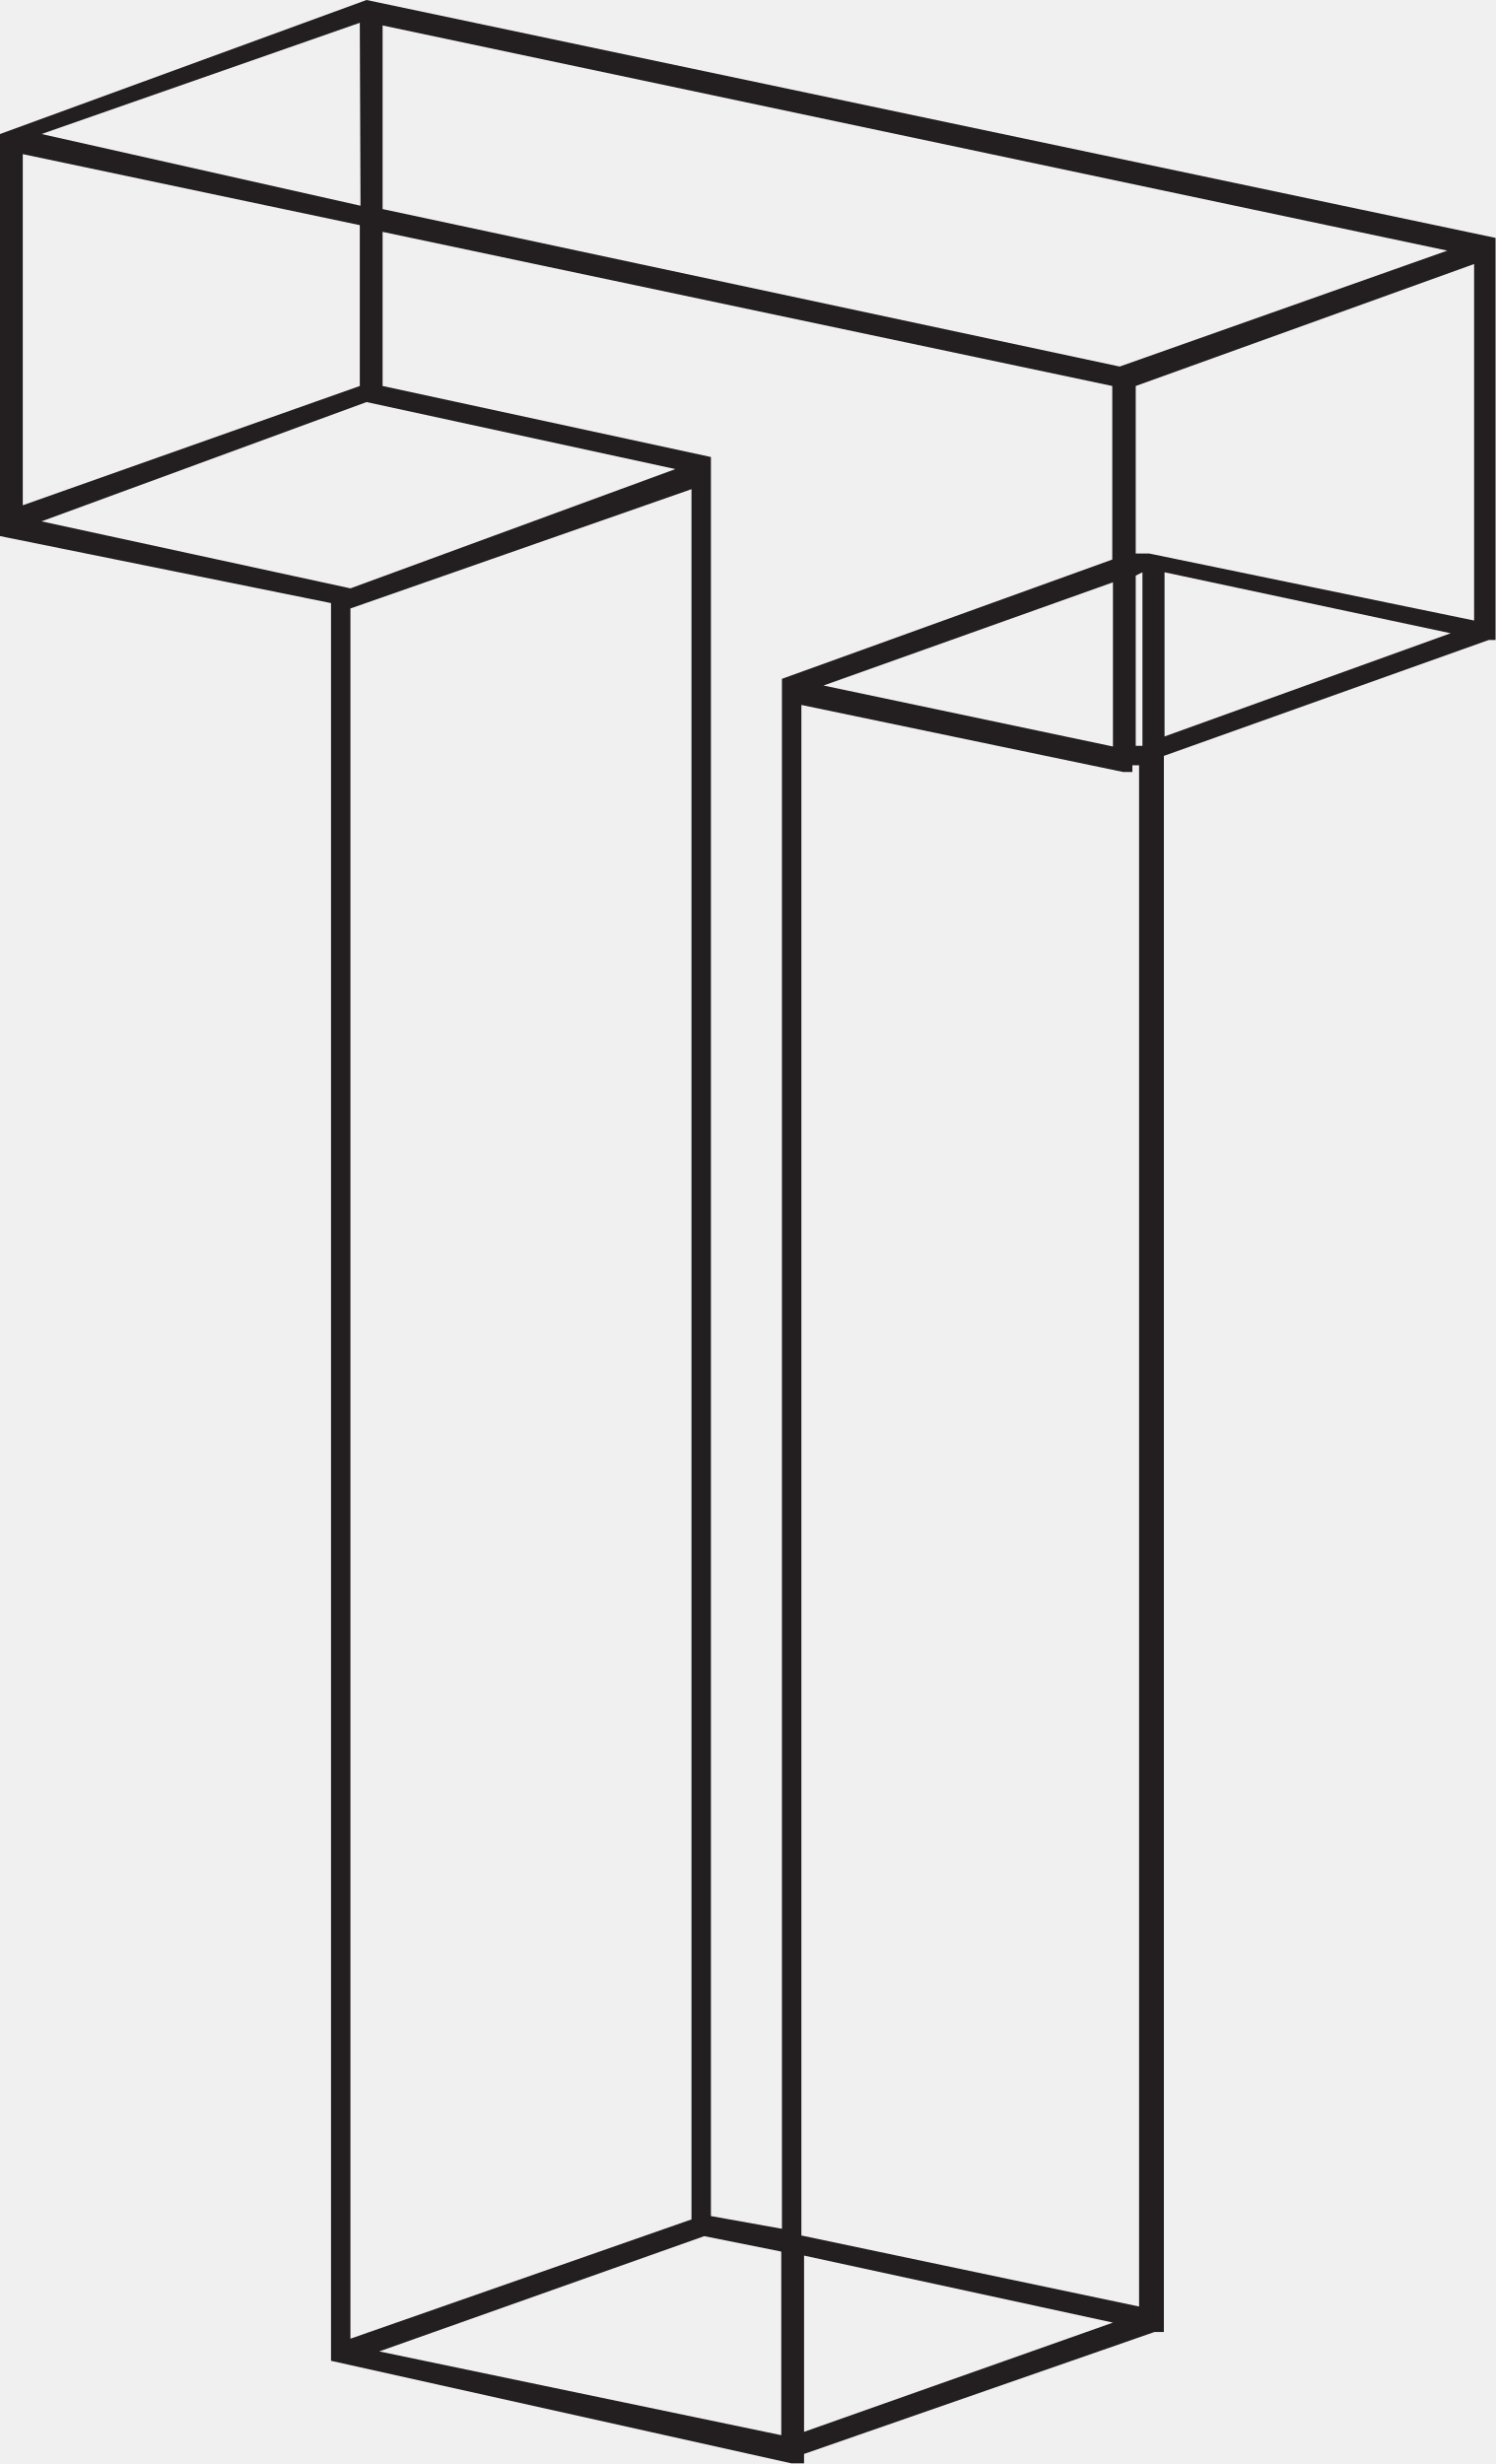
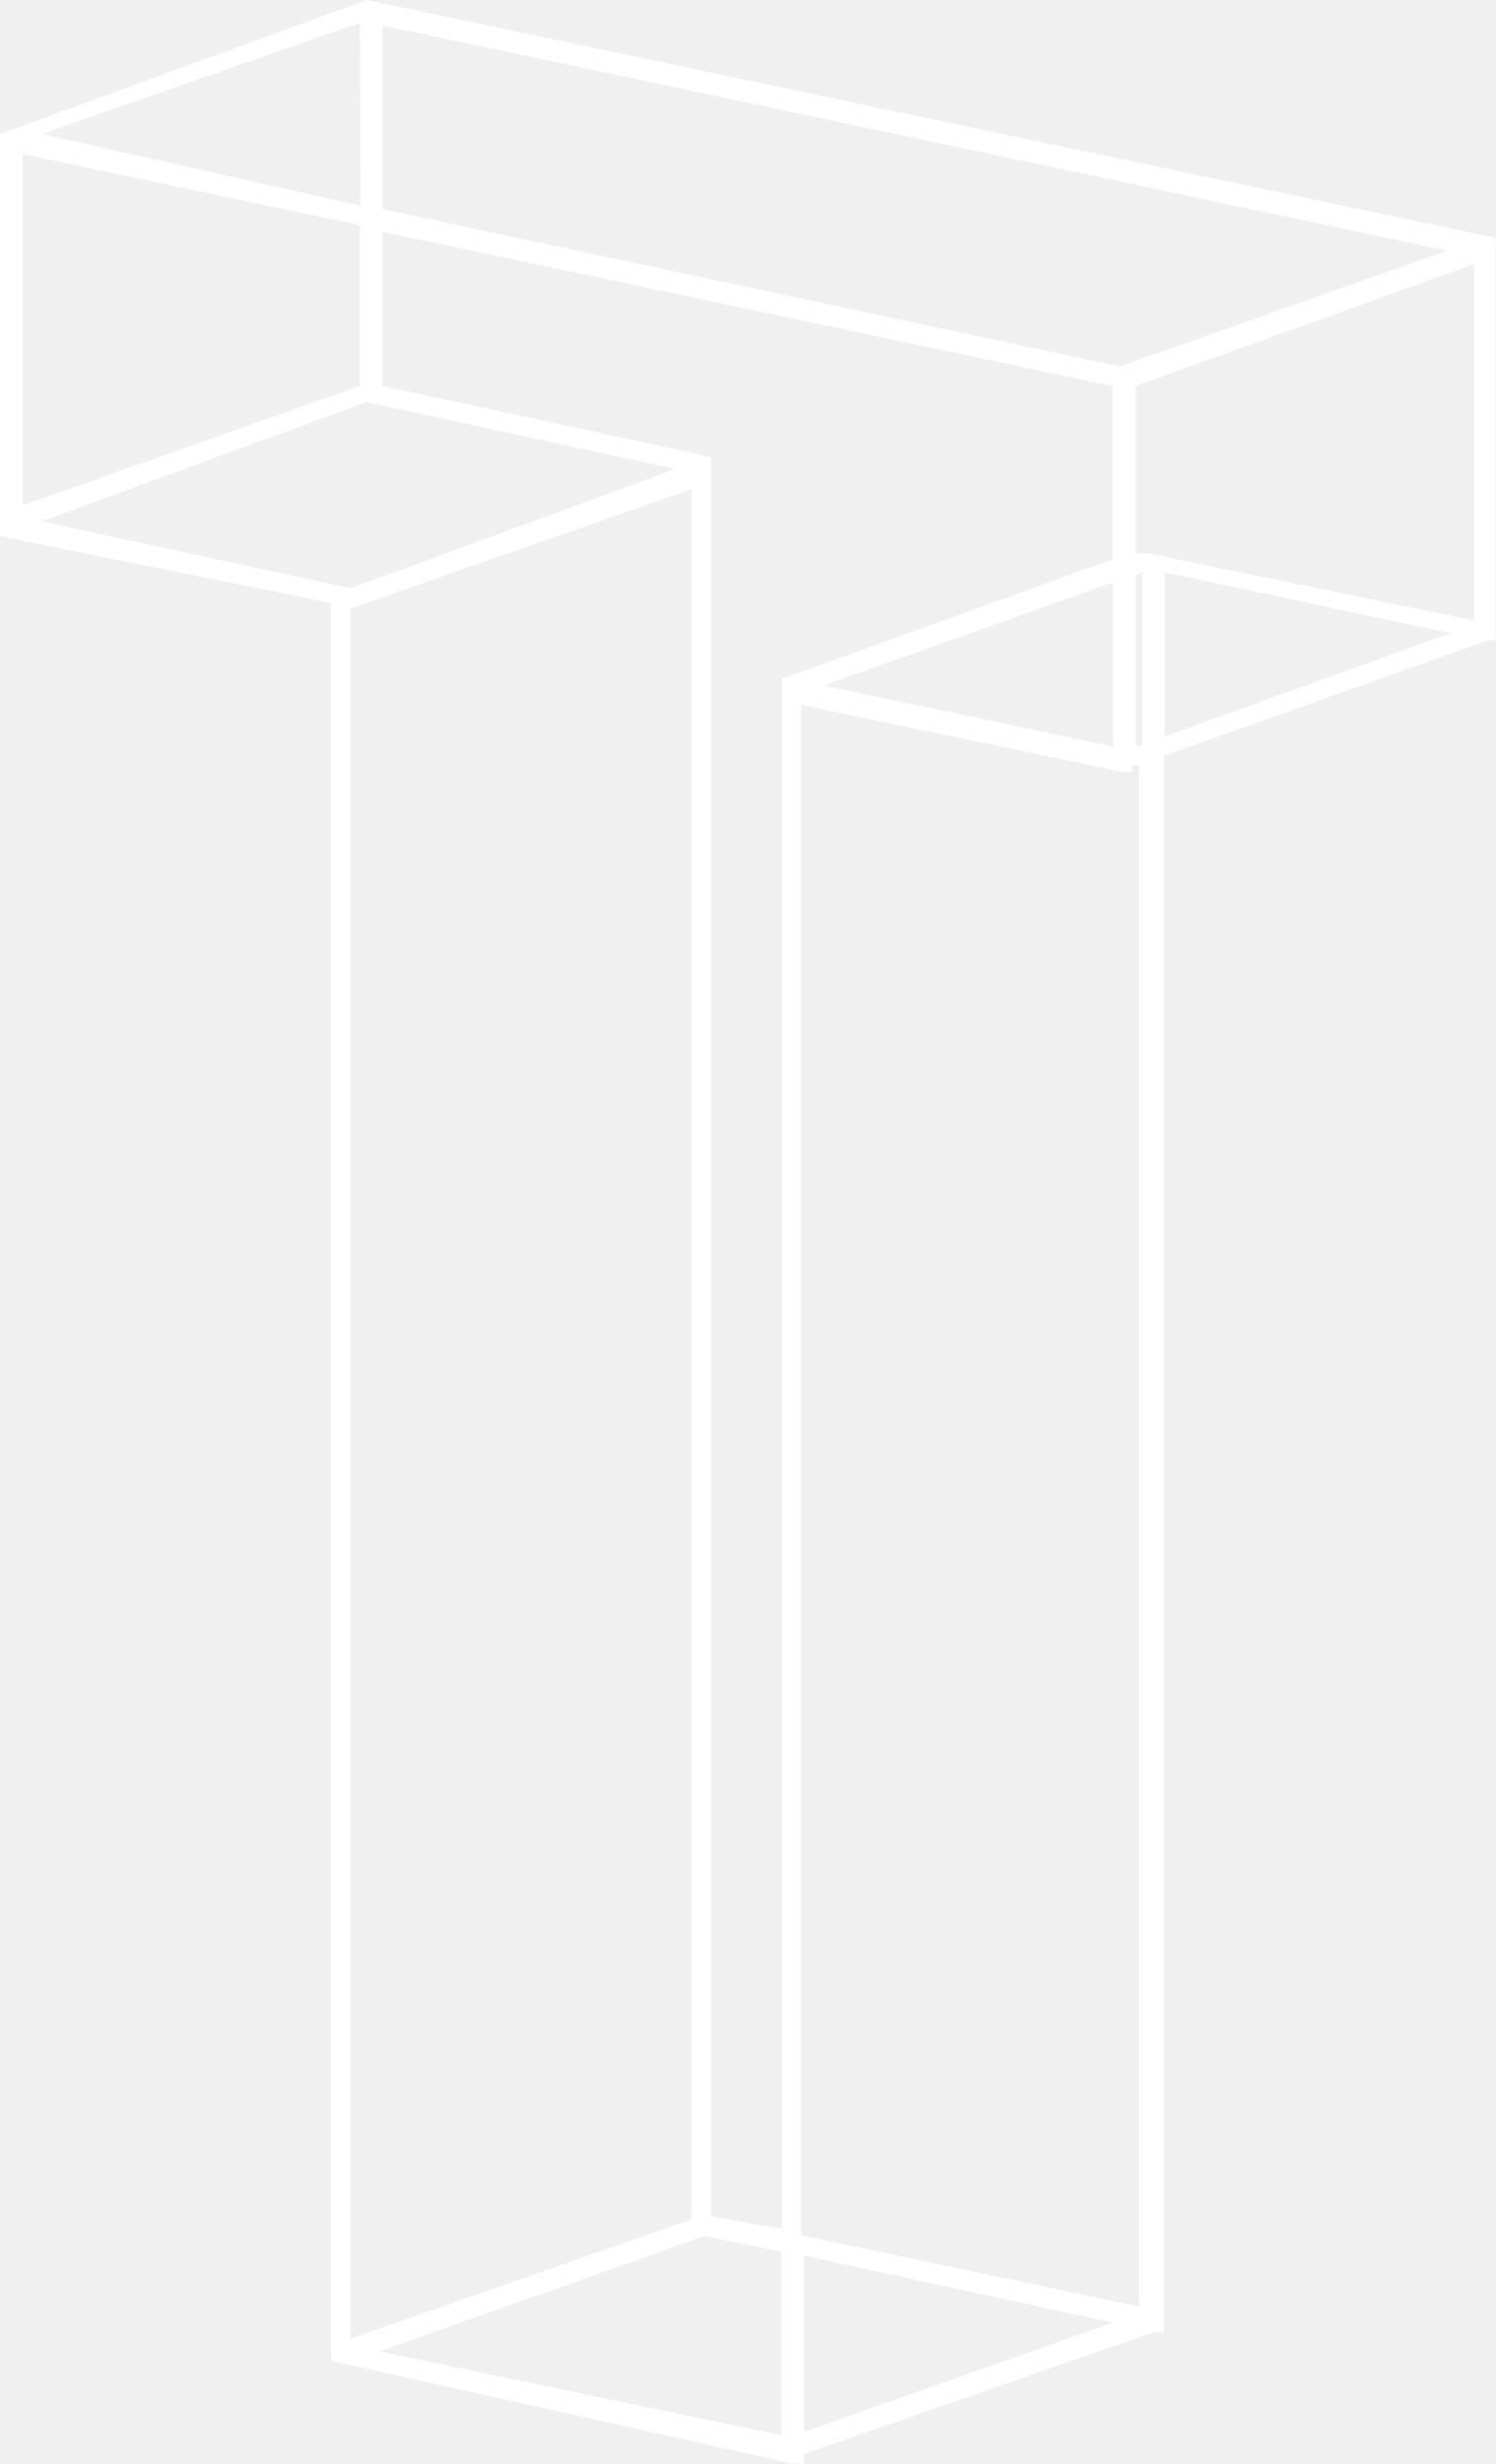
<svg xmlns="http://www.w3.org/2000/svg" viewBox="0 0 22.32 36.77">
  <defs>
-     <style>.cls-1{fill:#231f20;}</style>
+     <style>.cls-1{fill:#ffffff;}</style>
  </defs>
  <g id="Layer_2" data-name="Layer 2">
    <g id="Layer_1-2" data-name="Layer 1">
      <path class="cls-1" d="M5.47,0,22.32,3.55v6h-.1l-4.85,1.73V34.8h-.14L12,36.62v.14l-.19,0h0L4.94,35.23V9L0,8v-6H0Zm-.1,5.76V3.36L.34,2.3V7.54Zm0-5.42L.62,2,5.38,3.07ZM.62,7.78l4.61,1L10.08,7,5.47,6Zm4.61,1.3V34.9l5.09-1.78V7.3Zm5.28,24.29L5.66,35.09l6,1.25V33.6ZM21.6,3.74,5.71.38V3.12l11,2.35Zm-5,4.61V5.76L5.71,3.46v2.3l4.9,1.06V33.07l1.06.19V10.13h0ZM17,34.42v-23l-.1,0v.1l-.14,0-4.8-1V33.36Zm-5,1.87,4.61-1.63-4.61-1Zm4.61-27.6-4.32,1.54,4.32.91Zm.34-2.93v2.5l.1,0v0l.1,0,4.85,1V3.94Zm0,2.83v2.54l.1,0V8.54Zm.43,2.4,4.27-1.54-4.27-.91Z" />
    </g>
  </g>
</svg>
